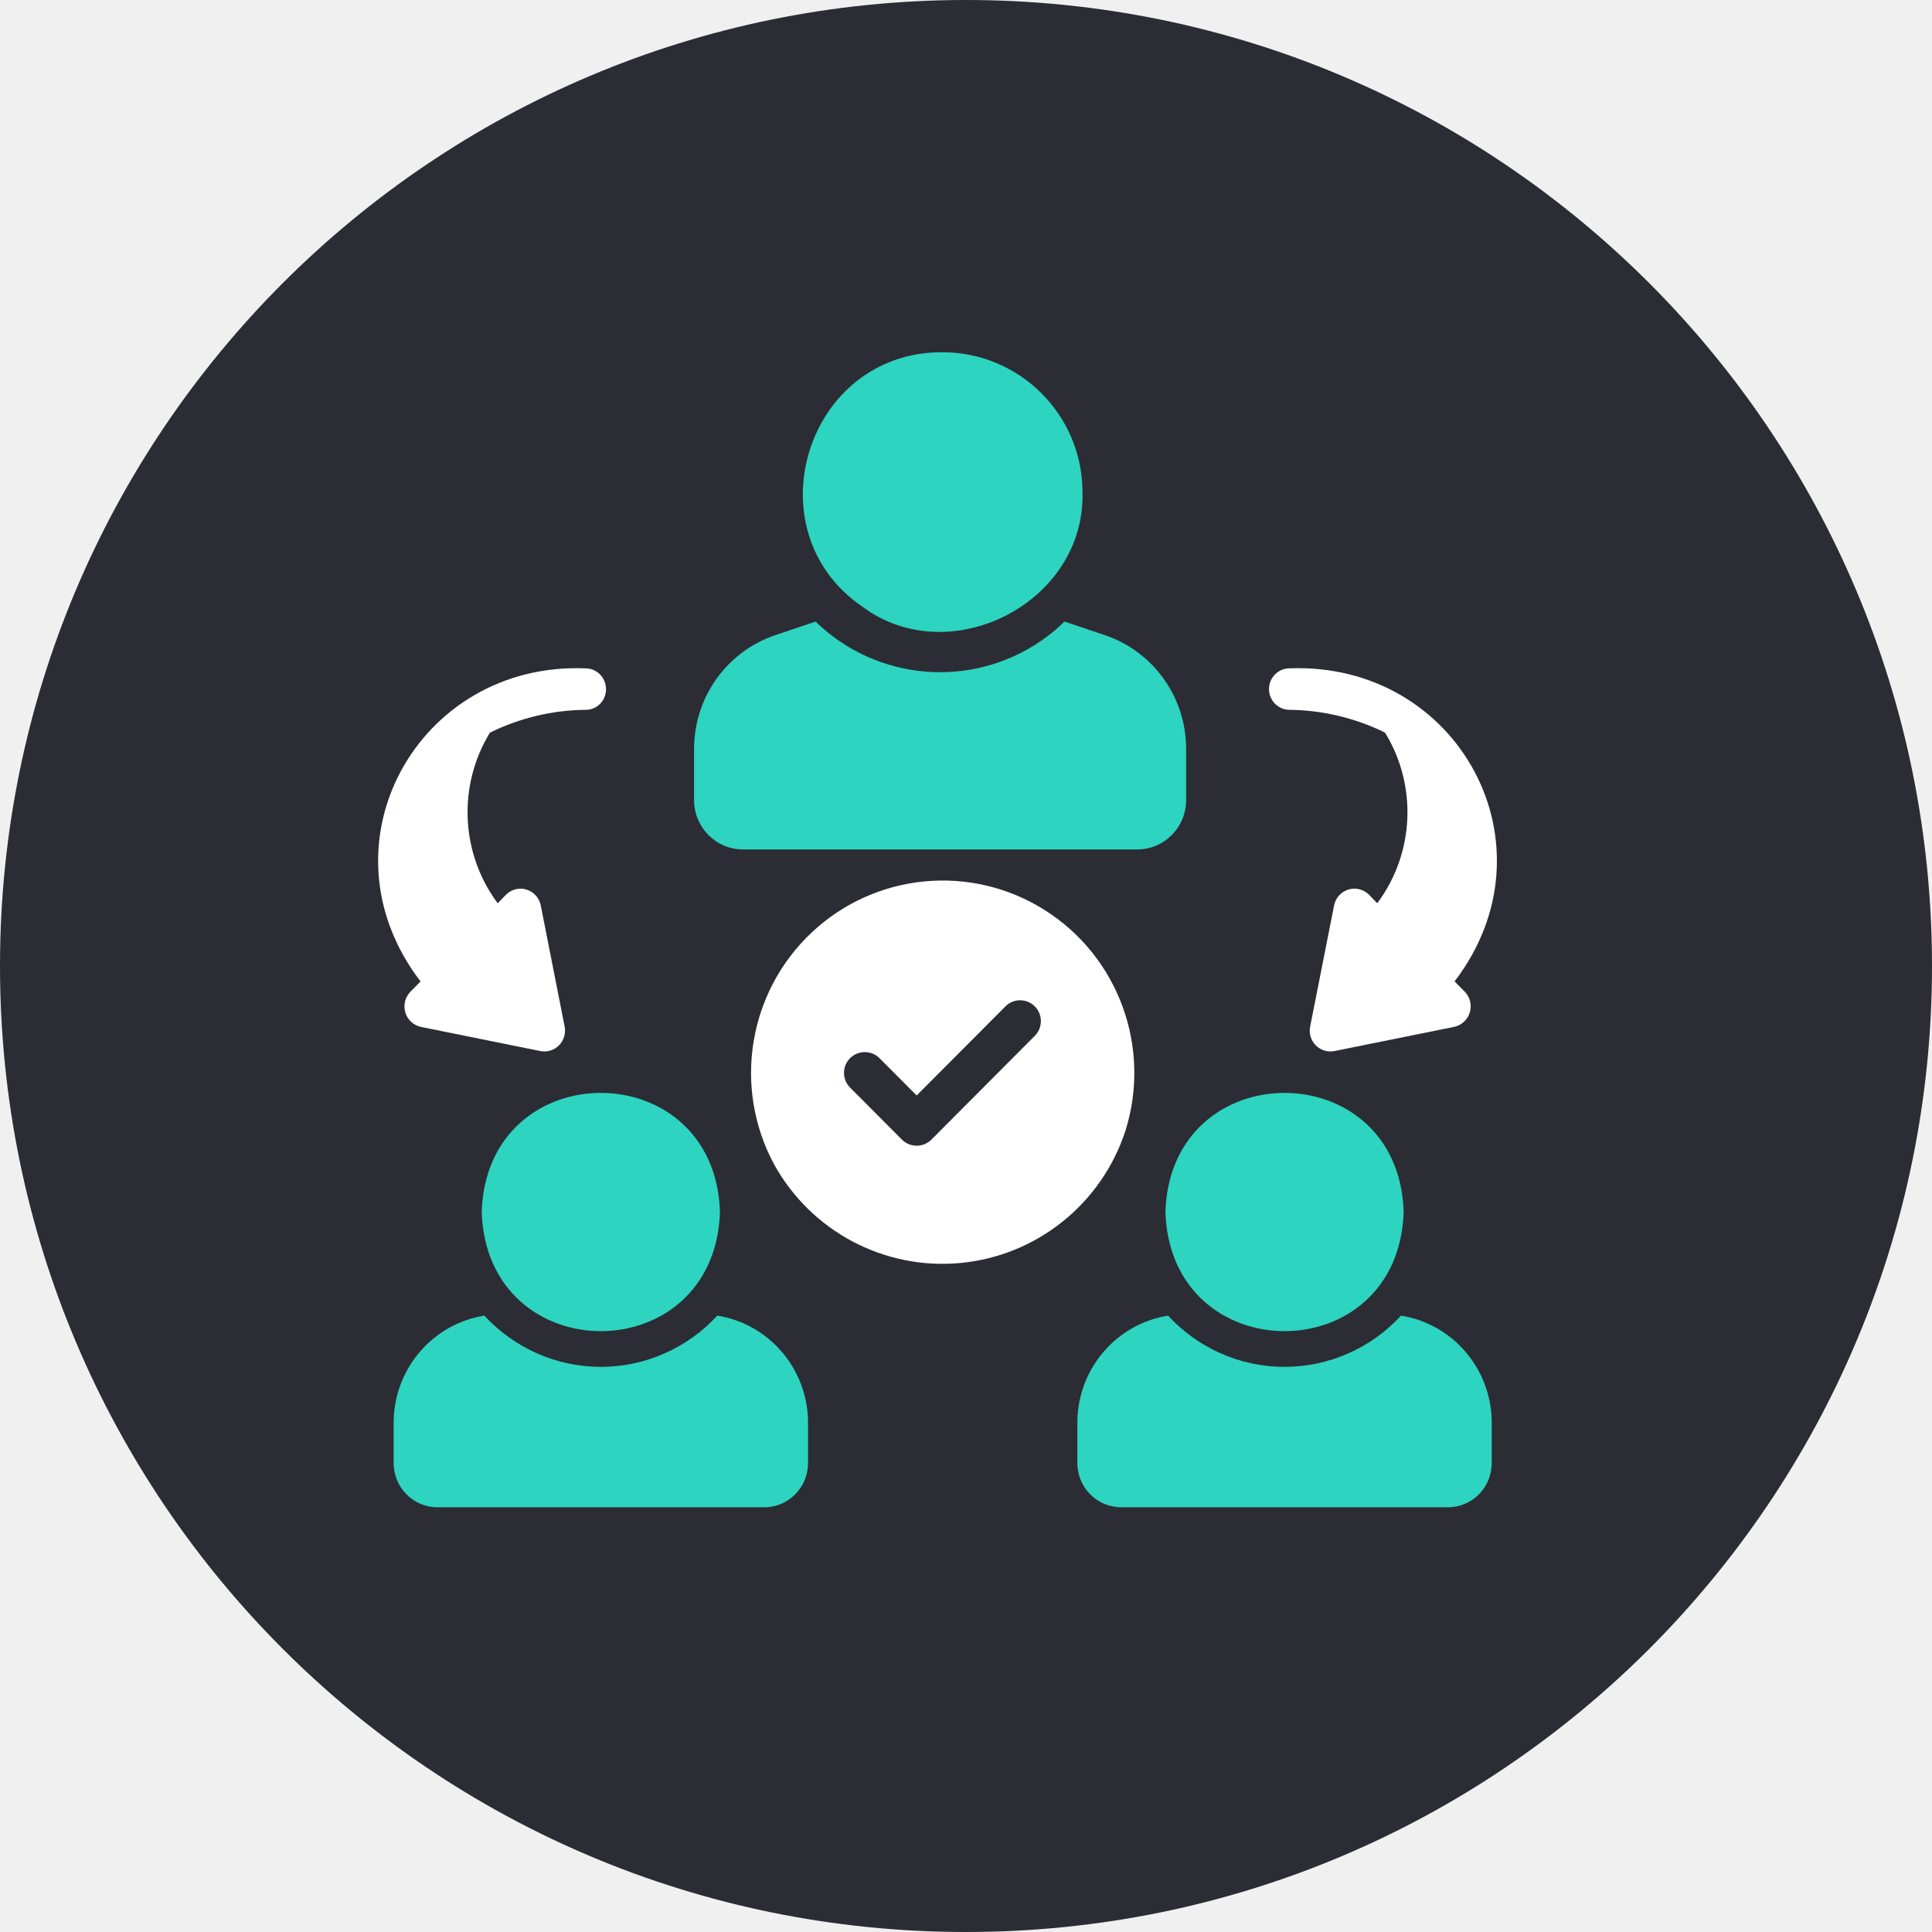
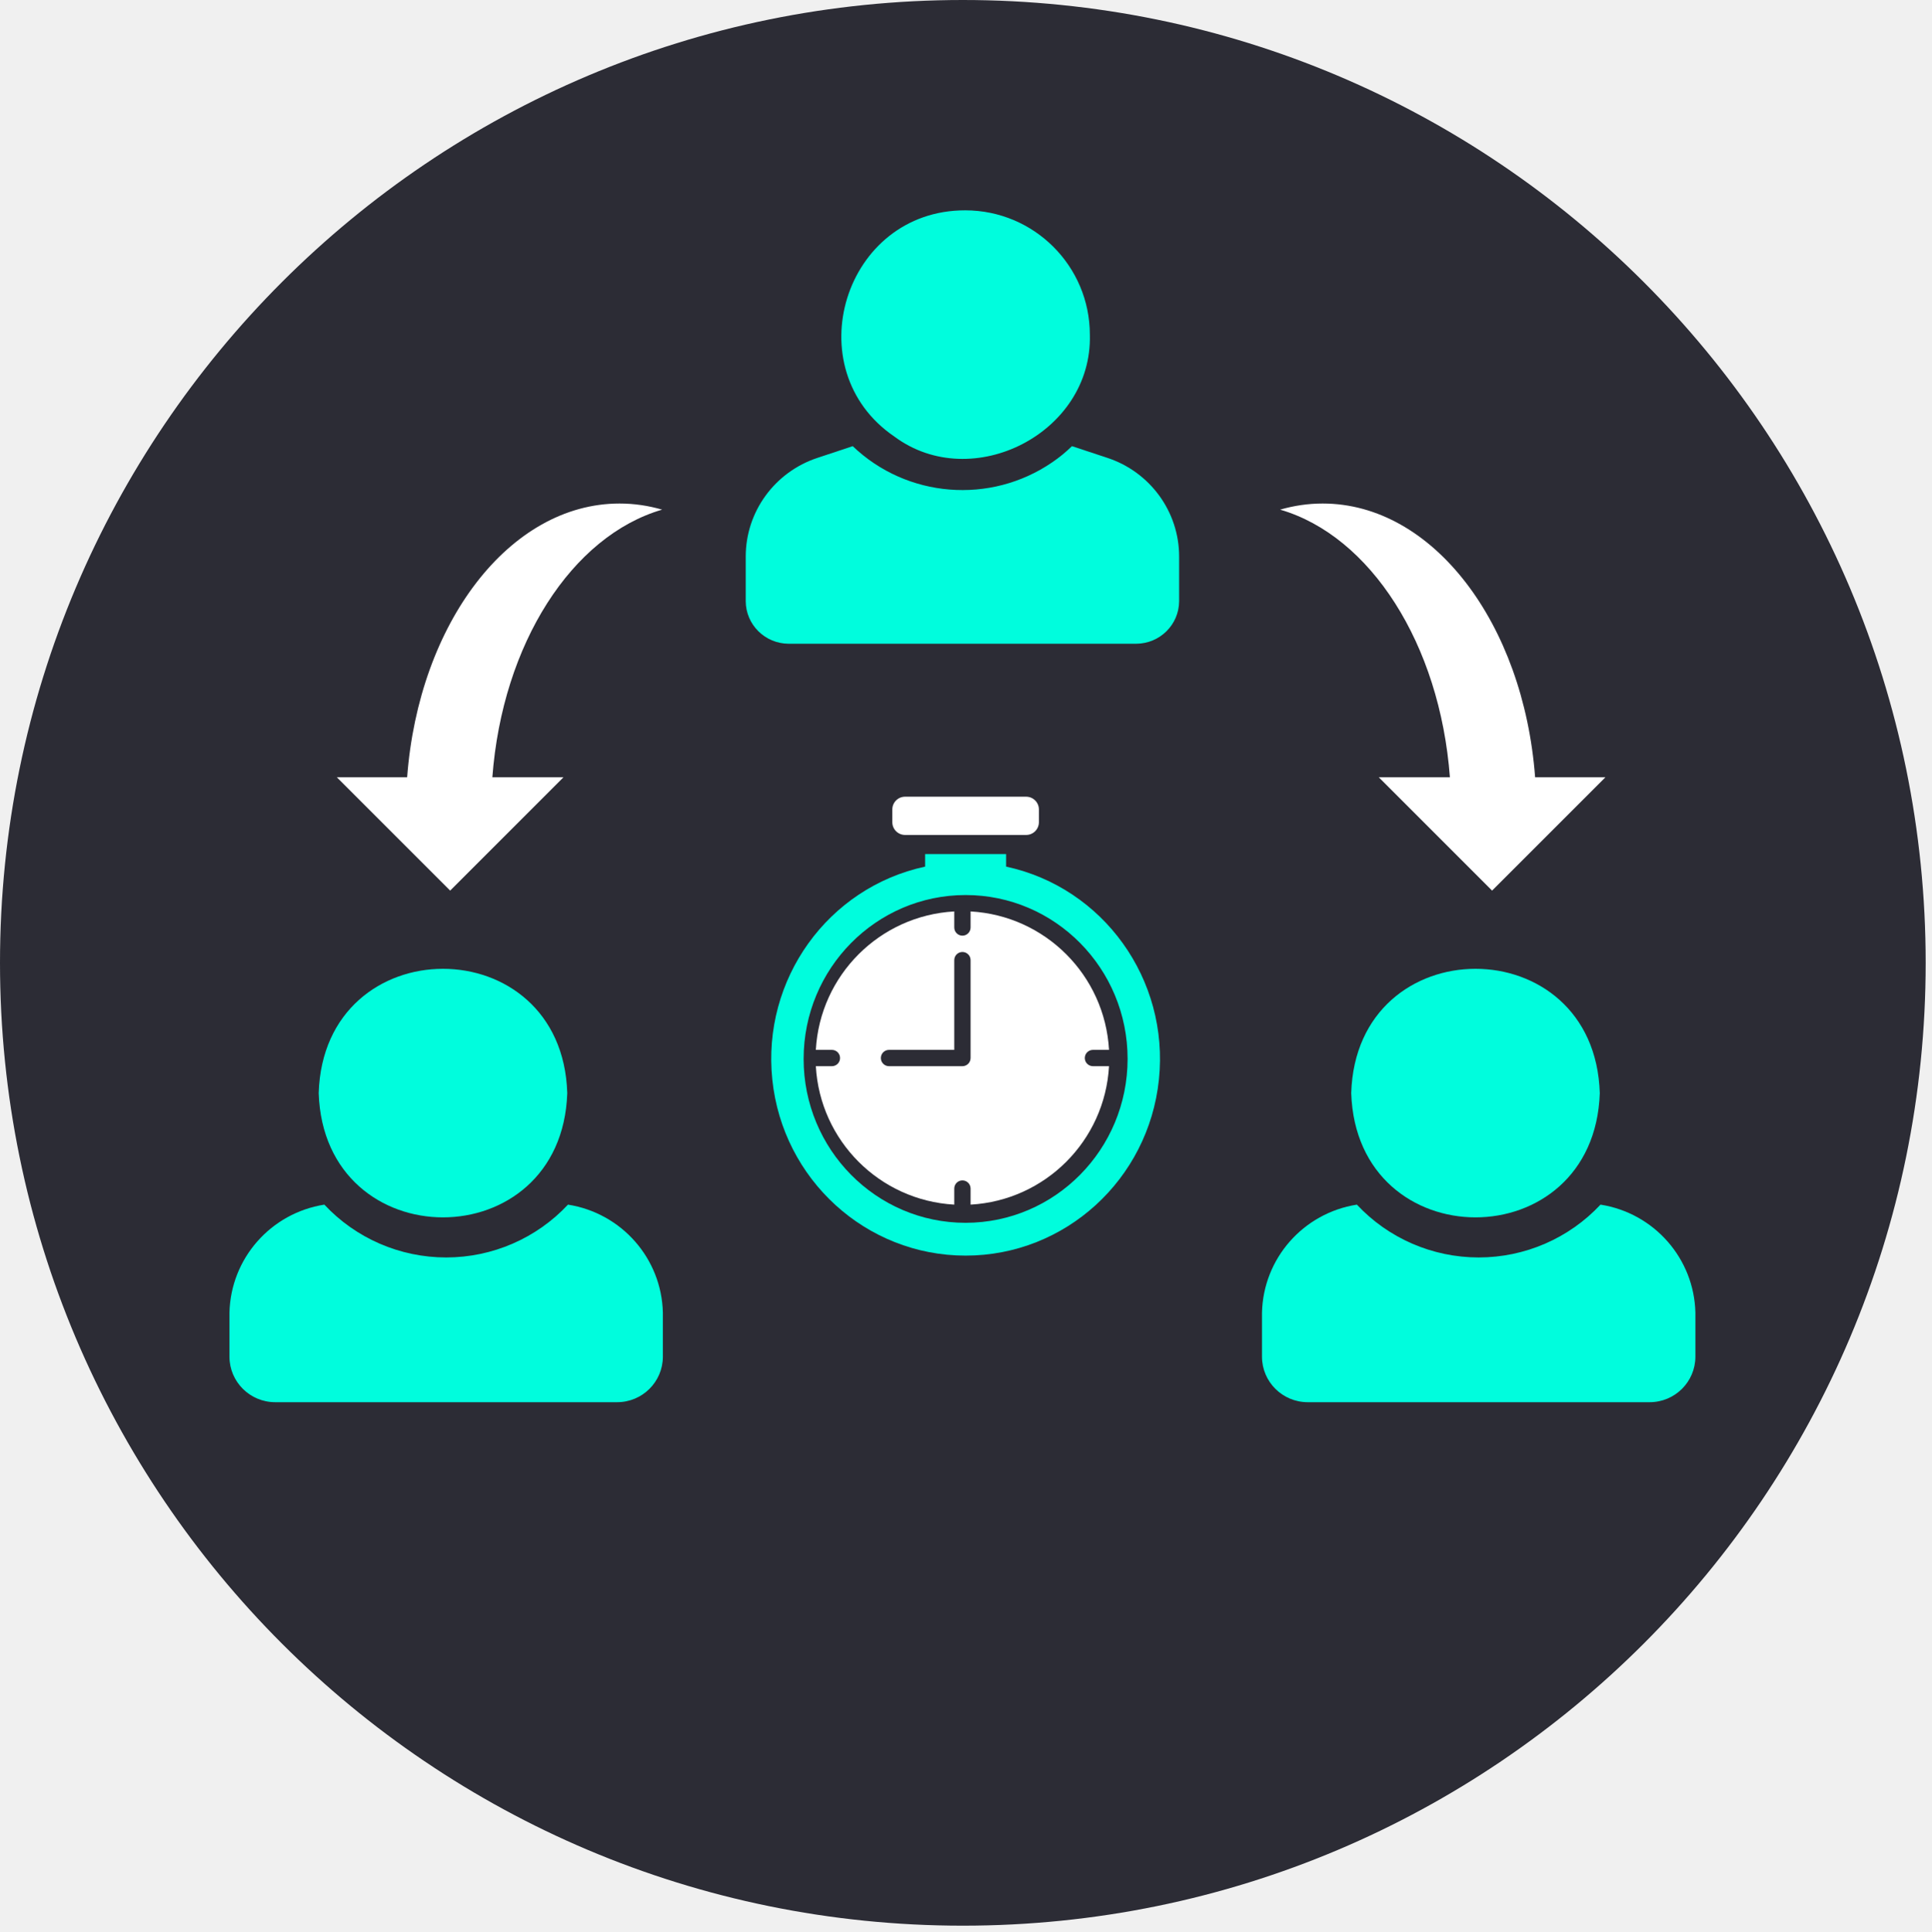
- <svg xmlns="http://www.w3.org/2000/svg" width="373px" height="373px" viewBox="0 0 373 373" version="1.1">
-   <g id="home-page-2" stroke="none" stroke-width="1" fill="none" fill-rule="evenodd">
-     <g id="control-2-copy-2" transform="translate(-762, -138)">
-       <g id="Group" transform="translate(762, 138)">
-         <circle id="Oval" fill="#2C2C35" cx="186.5" cy="186.5" r="186.5" />
-         <g id="delegation" transform="translate(73, 68)" fill-rule="nonzero">
-           <path d="M93.55,49.166 C110.414,61.668 136.592,48.371 135.99,26.998 C135.973,12.094 123.875,0.017 108.947,0 C82.553,-0.066 72.021,34.534 93.55,49.166 Z" id="Path" fill="#2DD4BF" />
-           <path d="M70.405,96 L146.595,96 C151.779,95.975 155.975,91.749 156,86.529 L156,76.578 C155.999,66.598 149.651,57.741 140.246,54.598 L132.508,52 C131.176,53.327 129.728,54.53 128.183,55.596 C114.615,65.037 96.319,63.532 84.452,52 L76.754,54.598 C67.349,57.741 61.001,66.598 61,76.578 L61,86.529 C61.025,91.749 65.221,95.975 70.405,96 L70.405,96 Z" id="Path" fill="#2DD4BF" />
-           <path d="M20,166.004 C21.016,196.659 64.978,196.671 66,166.005 C65.059,135.332 20.944,135.331 20,166.004 Z" id="Path" fill="#2DD4BF" />
-           <path d="M65.485,186 C59.678,192.309 51.531,195.893 43,195.893 C34.469,195.893 26.323,192.309 20.515,186 C10.601,187.585 3.229,196.101 3,206.233 L3,214.477 C3.005,219.182 6.782,222.995 11.442,223 L74.558,223 C79.218,222.995 82.995,219.182 83,214.477 L83,206.233 C82.77,196.102 75.399,187.586 65.485,186 L65.485,186 Z" id="Path" fill="#2DD4BF" />
-           <path d="M198,166.005 C197.059,135.332 152.944,135.331 152,166.004 C153.015,196.659 196.978,196.671 198,166.005 L198,166.005 Z" id="Path" fill="#2DD4BF" />
-           <path d="M197.485,186 C191.678,192.309 183.531,195.893 175,195.893 C166.469,195.893 158.323,192.309 152.515,186 C142.601,187.585 135.229,196.101 135,206.233 L135,214.477 C135.005,219.182 138.782,222.995 143.442,223 L206.558,223 C211.218,222.995 214.995,219.182 215,214.477 L215,206.233 C214.771,196.102 207.399,187.586 197.485,186 L197.485,186 Z" id="Path" fill="#2DD4BF" />
-           <path d="M6.214,123.486 C5.205,124.539 4.838,126.064 5.257,127.469 C5.675,128.875 6.813,129.94 8.23,130.252 L31.391,134.935 C32.683,135.172 34.007,134.75 34.931,133.806 C35.855,132.862 36.261,131.518 36.016,130.212 L31.391,106.752 C31.082,105.319 30.03,104.168 28.643,103.744 C27.257,103.32 25.752,103.69 24.712,104.711 L23.091,106.392 C15.917,96.779 15.32,83.687 21.589,73.445 C27.355,70.604 33.674,69.099 40.087,69.041 C41.132,69.044 42.135,68.621 42.87,67.869 C43.605,67.116 44.012,66.097 44,65.038 C43.994,62.83 42.228,61.042 40.047,61.036 C7.701,59.722 -12.034,95.061 8.19,121.484 L6.214,123.486 Z" id="Path" fill="#FFFFFF" />
-           <path d="M175.864,69.039 C182.29,69.097 188.622,70.601 194.401,73.442 C200.683,83.682 200.085,96.773 192.896,106.384 L191.272,104.703 C190.229,103.683 188.721,103.313 187.331,103.737 C185.942,104.16 184.888,105.311 184.578,106.744 L179.944,130.2 C179.678,131.507 180.08,132.86 181.013,133.803 C181.952,134.765 183.306,135.186 184.617,134.924 L207.788,130.24 C209.208,129.929 210.348,128.864 210.768,127.459 C211.187,126.054 210.82,124.529 209.808,123.476 L207.828,121.475 C227.918,95.196 208.563,59.754 175.904,61.034 C173.746,61.065 172.011,62.836 172,65.017 C171.989,67.197 173.707,68.985 175.864,69.039 L175.864,69.039 Z" id="Path" fill="#FFFFFF" />
-           <path d="M144.276,150.331 C149.346,134.232 142.958,116.725 128.728,107.721 C114.498,98.717 96.007,100.483 83.723,112.018 C71.439,123.553 68.454,141.955 76.457,156.806 C83.632,169.768 97.77,177.236 112.476,175.832 C127.182,174.428 139.664,164.418 144.276,150.331 L144.276,150.331 Z M126.85,131.916 L106.821,152.021 C105.246,153.587 102.708,153.587 101.133,152.021 L91.118,141.969 C90.368,141.217 89.946,140.198 89.946,139.134 C89.946,138.07 90.368,137.051 91.118,136.299 C92.692,134.731 95.232,134.731 96.806,136.299 L103.977,143.497 L121.162,126.247 C122.731,124.725 125.224,124.743 126.772,126.286 C128.32,127.829 128.355,130.331 126.85,131.916 L126.85,131.916 Z" id="Shape" fill="#FFFFFF" />
+ <svg xmlns="http://www.w3.org/2000/svg" xmlns:xlink="http://www.w3.org/1999/xlink" width="303px" height="303px" viewBox="0 0 303 303" version="1.1">
+   <defs>
+     <circle id="path-1" cx="151.065" cy="151.065" r="151.065" />
+   </defs>
+   <g id="about" stroke="none" stroke-width="1" fill="none" fill-rule="evenodd">
+     <g id="about-sync-4" transform="translate(-807, -135)">
+       <g id="Group" transform="translate(807, 135)">
+         <mask id="mask-2" fill="white">
+           <use xlink:href="#path-1" />
+         </mask>
+         <use id="Mask" fill="#2C2C35" xlink:href="#path-1" />
+         <g id="Group-2" mask="url(#mask-2)" fill="#00FDDD" fill-rule="nonzero">
+           <g transform="translate(117, 33)" id="Path">
+             <path d="M23.342,35.509 C35.521,44.538 54.428,34.934 53.993,19.498 C53.981,8.735 45.243,0.012 34.462,0 C15.4,-0.047 7.793,24.941 23.342,35.509 Z" />
+             <path d="M6.732,68 L61.268,68 C64.979,67.982 67.982,65.005 68,61.327 L68,54.316 C67.999,47.285 63.455,41.045 56.723,38.83 L51.185,37 C50.231,37.935 49.195,38.783 48.089,39.534 C38.377,46.185 25.281,45.125 16.787,37 L11.277,38.83 C4.545,41.045 0.001,47.285 0,54.316 L0,61.327 C0.018,65.005 3.021,67.982 6.732,68 L6.732,68 Z" />
+           </g>
+         </g>
+         <g id="Group-4" mask="url(#mask-2)" fill="#00FDDD" fill-rule="nonzero">
+           <g transform="translate(36, 152)" id="Path">
+             <path d="M14,19.504 C14.861,45.493 52.133,45.504 53,19.504 C52.202,-6.501 14.8,-6.502 14,19.504 Z" />
+             <path d="M53.113,37 C48.176,42.286 41.252,45.289 34,45.289 C26.749,45.289 19.825,42.286 14.888,37 C6.461,38.328 0.194,45.463 0,53.952 L0,60.859 C0.005,64.801 3.214,67.995 7.176,68 L60.824,68 C64.786,67.995 67.995,64.801 68,60.859 L68,53.952 C67.805,45.464 61.539,38.329 53.113,37 L53.113,37 Z" />
+           </g>
+         </g>
+         <g id="Group-3" mask="url(#mask-2)" fill="#00FDDD" fill-rule="nonzero">
+           <g transform="translate(198, 152)" id="Path">
+             <path d="M53,19.504 C52.202,-6.501 14.8,-6.502 14,19.504 C14.861,45.493 52.133,45.504 53,19.504 L53,19.504 Z" />
+             <path d="M53.113,37 C48.176,42.286 41.252,45.289 34,45.289 C26.749,45.289 19.825,42.286 14.888,37 C6.461,38.328 0.194,45.463 0,53.952 L0,60.859 C0.005,64.801 3.214,67.995 7.176,68 L60.824,68 C64.786,67.995 67.995,64.801 68,60.859 L68,53.952 C67.805,45.464 61.539,38.329 53.113,37 L53.113,37 Z" />
+           </g>
+         </g>
+         <path d="M240.853,121.952 L251.884,121.952 L234.101,139.731 L216.324,121.952 L227.484,121.952 C225.908,101.001 214.995,84.075 200.847,79.96 C203.007,79.332 205.243,79 207.529,79 C224.812,79 239.037,97.8 240.853,121.952 Z" id="Path" fill="#FFFFFF" fill-rule="nonzero" mask="url(#mask-2)" />
+         <path d="M92.853,121.952 L103.884,121.952 L86.101,139.731 L68.324,121.952 L79.484,121.952 C77.908,101.001 66.995,84.075 52.847,79.96 C55.007,79.332 57.243,79 59.529,79 C76.812,79 91.037,97.8 92.853,121.952 Z" id="Path" fill="#FFFFFF" fill-rule="nonzero" mask="url(#mask-2)" transform="translate(78.3655, 109.3655) scale(-1, 1) translate(-78.3655, -109.3655) " />
+         <g id="time2" mask="url(#mask-2)" fill-rule="nonzero">
+           <g transform="translate(121, 125)">
+             <path d="M36.854,10.967 L36.854,9 L24.146,9 L24.146,10.967 C8.882,14.257 -1.465,28.674 0.17,44.377 C1.804,60.08 14.893,72 30.5,72 C46.107,72 59.196,60.08 60.83,44.377 C62.465,28.674 52.118,14.257 36.854,10.967 L36.854,10.967 Z M30.5,66.853 C16.464,66.853 5.085,55.341 5.085,41.141 C5.085,26.94 16.464,15.428 30.5,15.428 C44.536,15.428 55.915,26.94 55.915,41.141 C55.901,55.335 44.531,66.839 30.5,66.853 L30.5,66.853 Z" id="Shape" fill="#00FDDD" />
+             <path d="M49.199,41 C49.201,40.294 49.773,39.722 50.479,39.72 L53,39.72 C52.34,28.008 42.992,18.66 31.28,18 L31.28,20.521 C31.28,21.228 30.707,21.801 30,21.801 C29.293,21.801 28.72,21.228 28.72,20.521 L28.72,18 C17.008,18.66 7.66,28.008 7,39.72 L9.521,39.72 C10.228,39.72 10.801,40.293 10.801,41 C10.801,41.707 10.228,42.28 9.521,42.28 L7,42.28 C7.66,53.992 17.008,63.34 28.72,64 L28.72,61.479 C28.72,60.772 29.293,60.199 30,60.199 C30.707,60.199 31.28,60.772 31.28,61.479 L31.28,64 C42.992,63.34 52.34,53.992 53,42.28 L50.479,42.28 C49.773,42.278 49.201,41.706 49.199,41 L49.199,41 Z M31.28,41 C31.278,41.706 30.706,42.278 30,42.28 L18.481,42.28 C17.774,42.28 17.201,41.707 17.201,41 C17.201,40.293 17.774,39.72 18.481,39.72 L28.72,39.72 L28.72,25.641 C28.72,24.934 29.293,24.361 30,24.361 C30.707,24.361 31.28,24.934 31.28,25.641 L31.28,41 Z" id="Shape" fill="#FFFFFF" />
+             <rect id="Rectangle" fill="#FFFFFF" x="19" y="0" width="23" height="6" rx="2" />
+           </g>
        </g>
      </g>
    </g>
  </g>
</svg>
